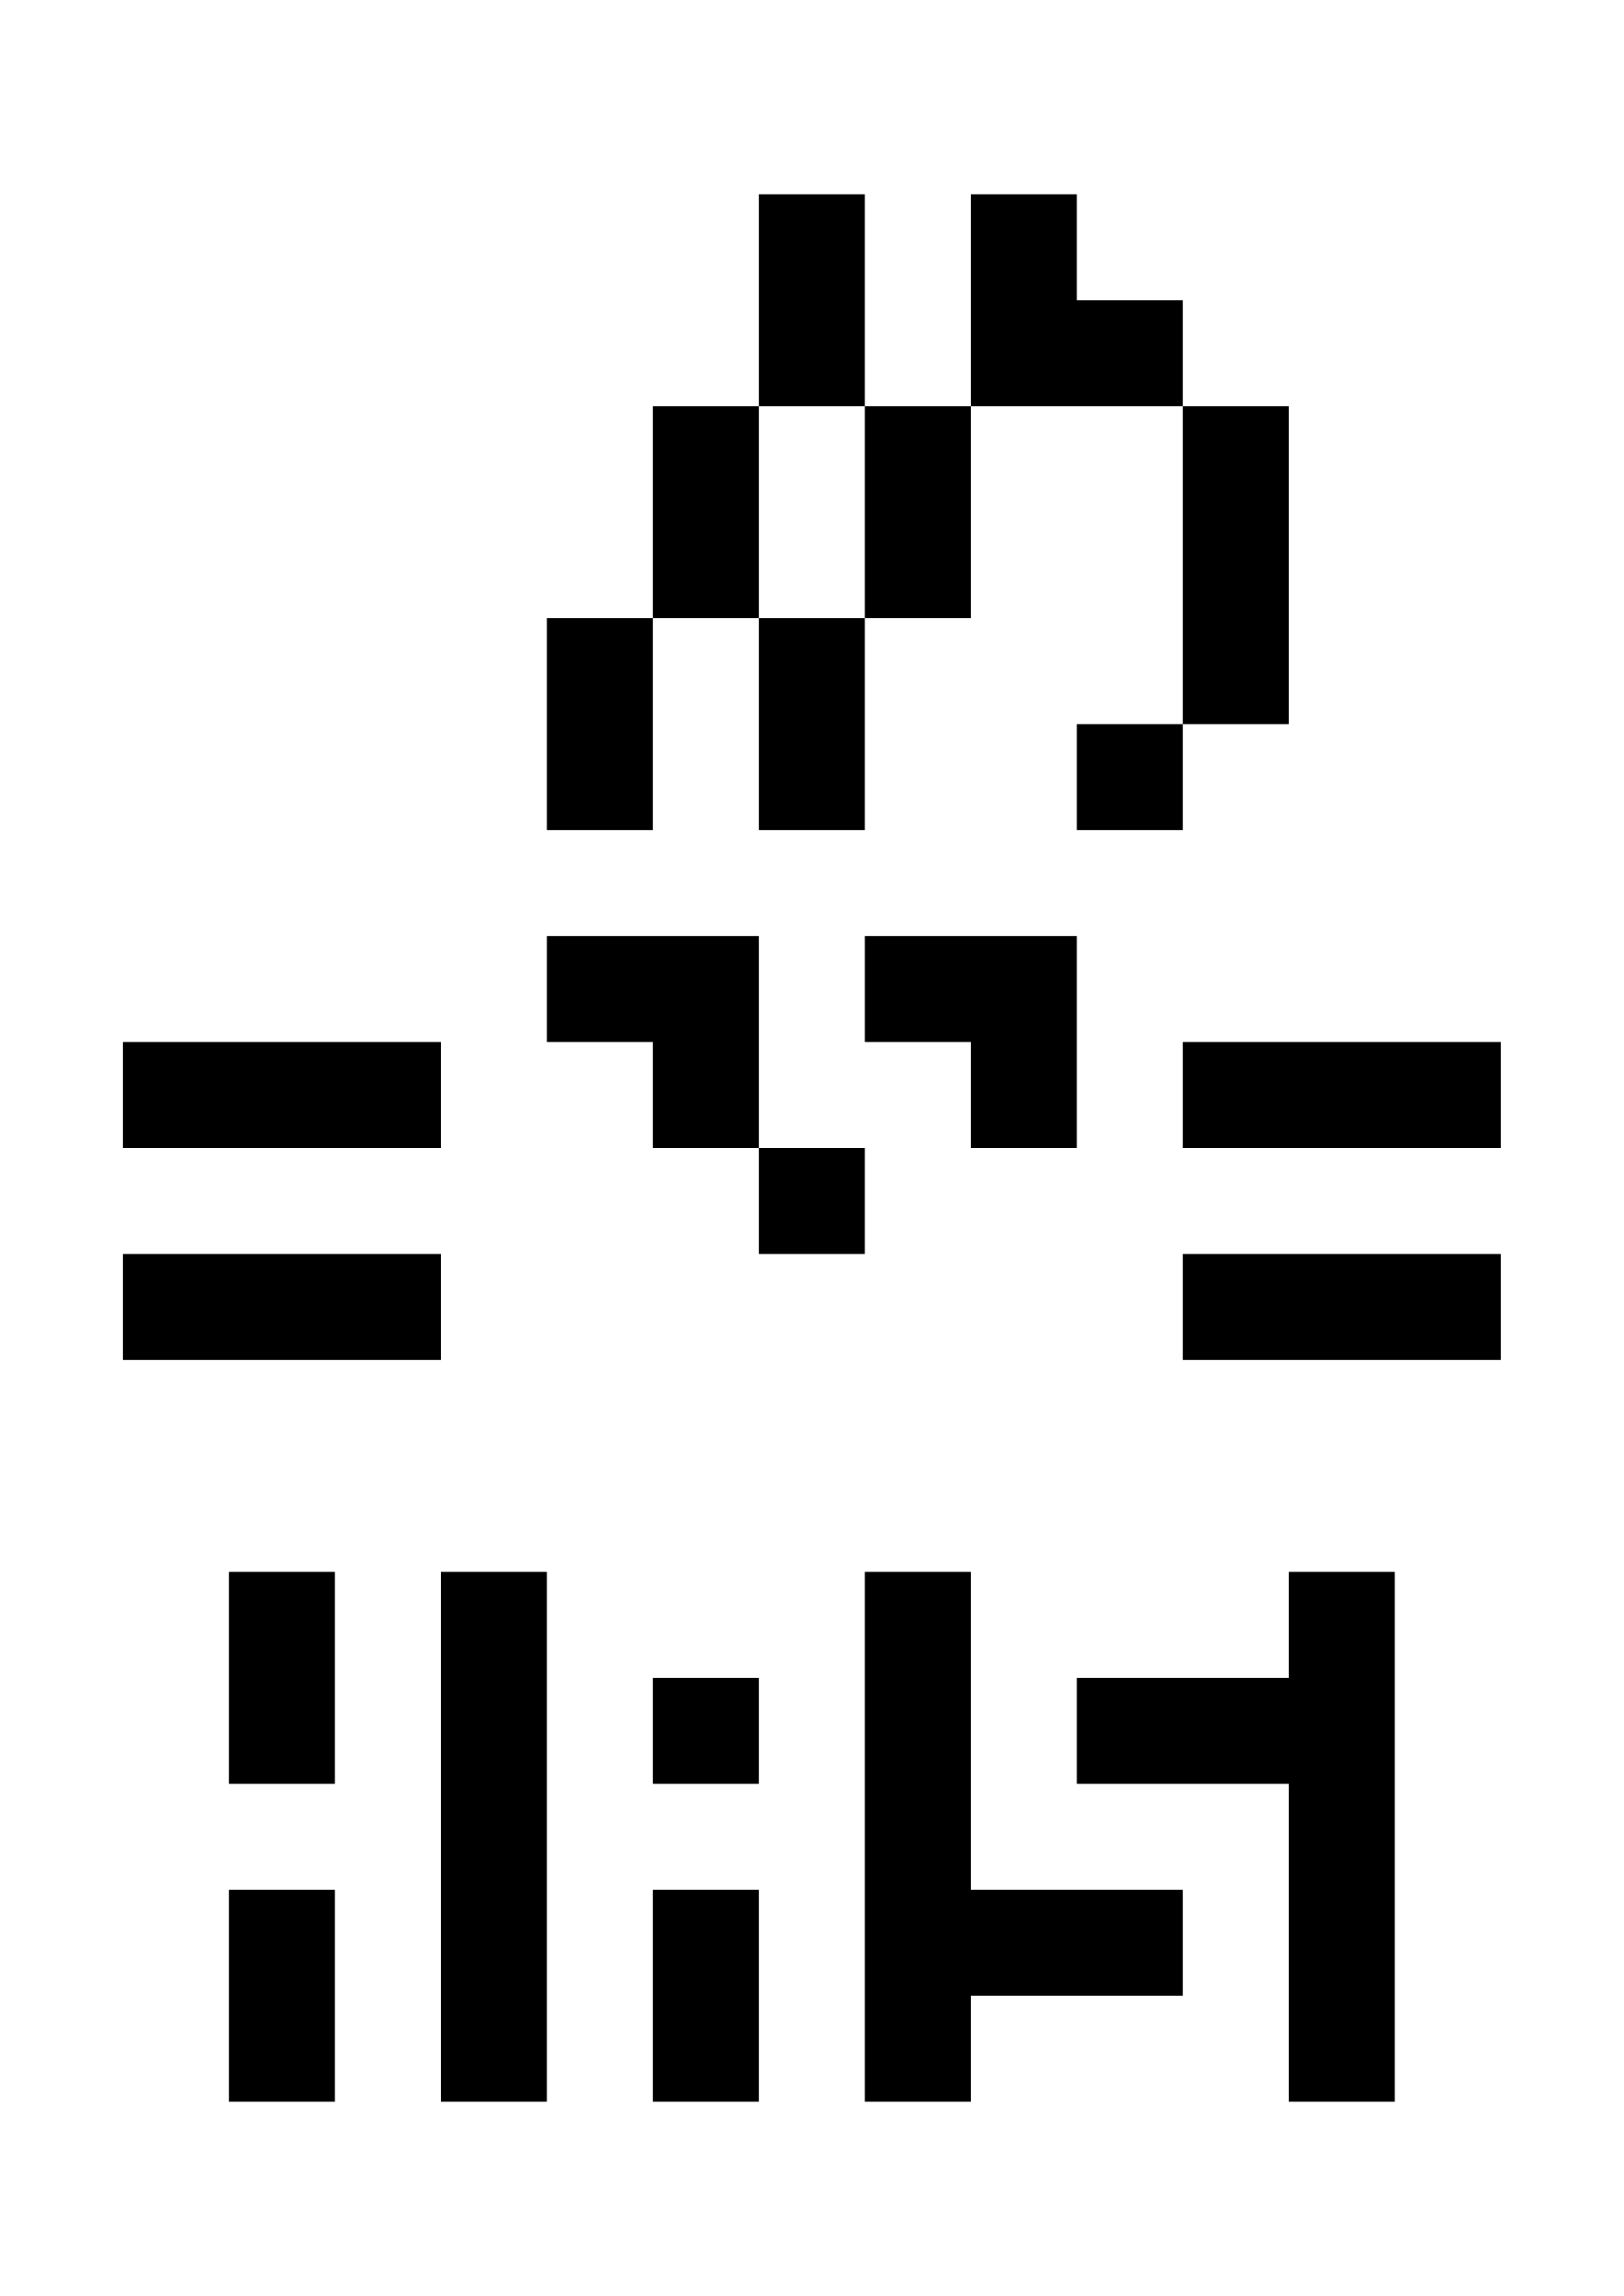
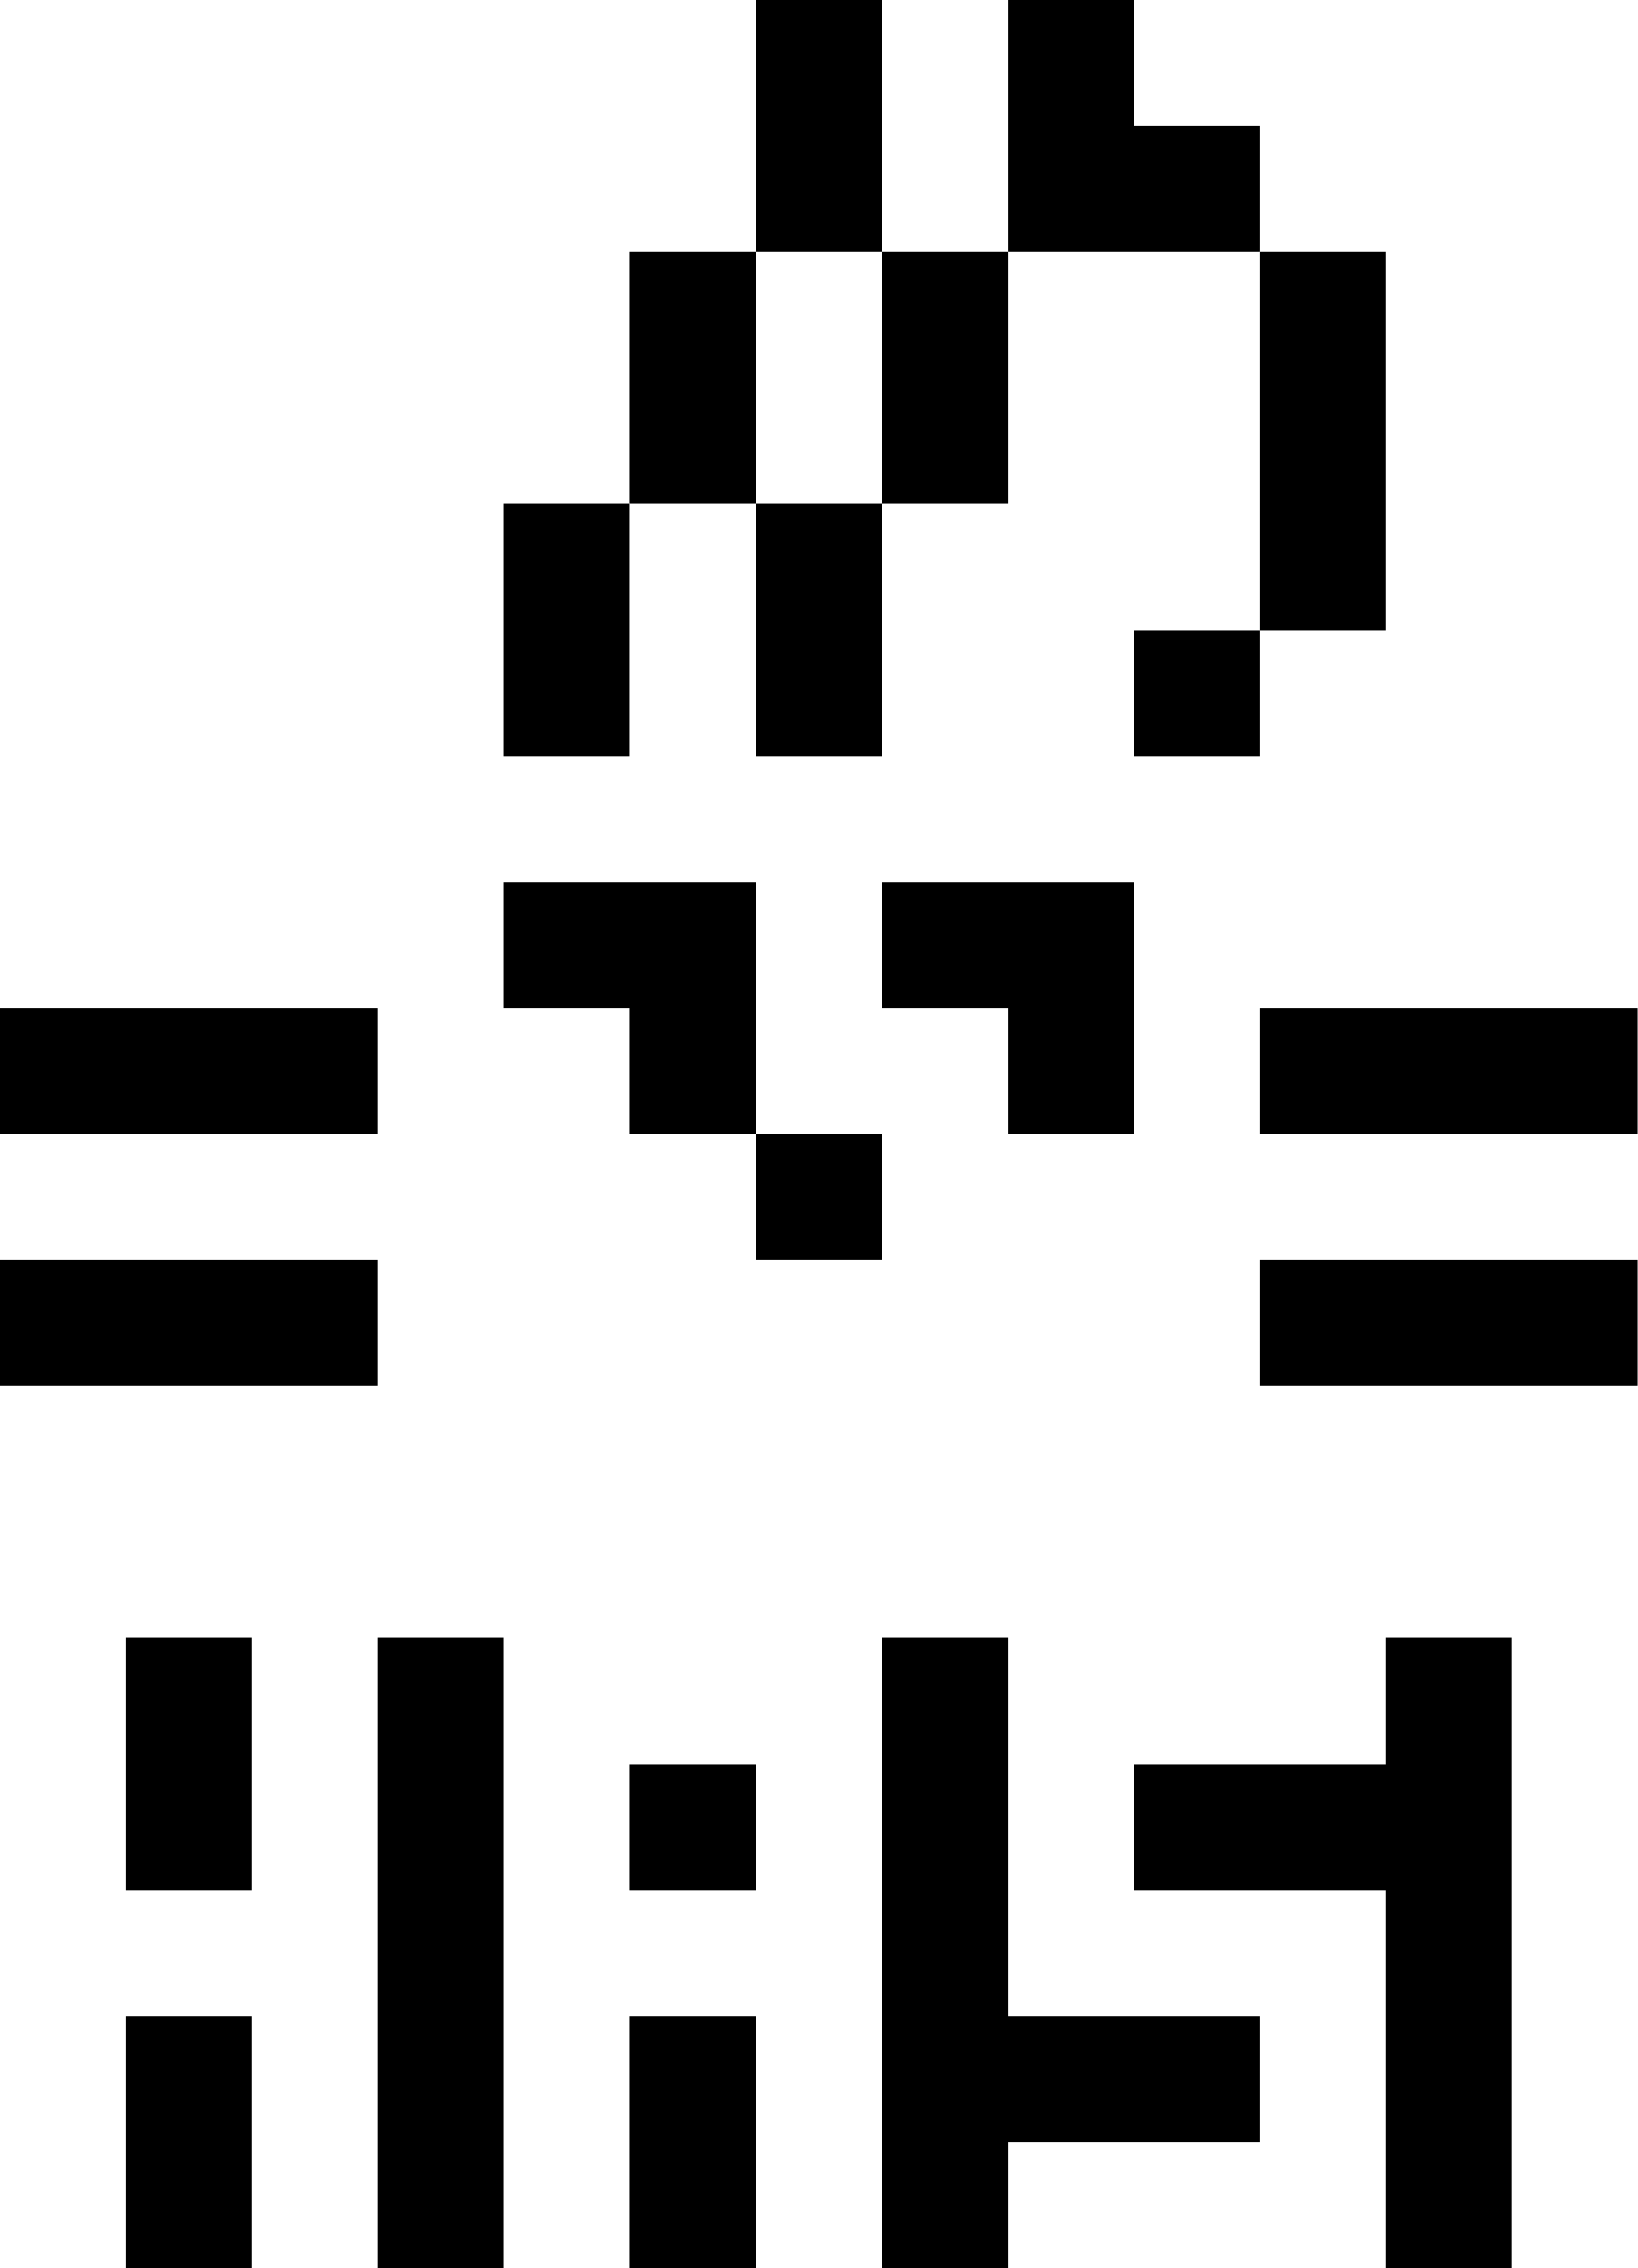
- <svg xmlns="http://www.w3.org/2000/svg" width="744.094" height="1052.362" id="svg2" version="1.1">
-   <defs id="defs4" />
-   <g id="layer1">
-     <path id="path3000" style="fill:#000000;fill-opacity:1;fill-rule:nonzero;stroke:none" d="m 493.476,331.895 48.571,0 0,48.571 -48.571,0 z m -194.286,48.571 -48.571,0 0,-97.143 48.571,0 z m 97.143,-194.286 -48.571,0 0,-97.143 48.571,0 z m -48.571,97.143 -48.571,0 0,-97.143 48.571,0 z m 0,0 48.571,0 0,97.143 -48.571,0 z m 48.571,-97.143 48.571,0 0,97.143 -48.571,0 z m 145.714,-48.571 0,48.571 -48.571,0 -48.571,0 0,-97.143 48.571,0 0,48.571 z m 0,48.571 48.571,0 0,145.714 -48.571,0 z m 0,437.143 0,-48.571 145.714,0 0,48.571 z m 0,-97.143 0,-48.571 145.714,0 0,48.571 z m -48.571,0 -48.571,0 0,-48.571 -48.571,0 0,-48.571 97.143,0 z m -145.714,0 48.571,0 0,48.571 -48.571,0 z m 0,0 -48.571,0 0,-48.571 -48.571,0 0,-48.571 97.143,0 z m -291.429,97.143 0,-48.571 145.714,0 0,48.571 z m 145.714,-145.714 0,48.571 -145.714,0 0,-48.571 z m -48.571,485.714 -48.571,0 0,-97.143 48.571,0 z m 48.571,-242.857 48.571,0 0,242.857 -48.571,0 z m -97.143,0 48.571,0 0,97.143 -48.571,0 z m 242.857,242.857 -48.571,0 0,-97.143 48.571,0 z m -48.571,-194.286 48.571,0 0,48.571 -48.571,0 z m 340,194.286 -48.571,0 0,-145.714 -97.143,0 0,-48.571 97.143,0 0,-48.571 48.571,0 z m -97.143,-97.143 0,48.571 -97.143,0 0,48.571 -48.571,0 0,-242.857 48.571,0 0,145.714 z" />
+ <svg xmlns="http://www.w3.org/2000/svg" width="0208" height="0288" version="1.1">
+   <g fill="rgb(255,255,255)">
+     <path d="M 0000,0000 H 0208 V 0288 H 0000 Z " />
+   </g>
+   <g fill="rgb(000,000,000)">
+     <path d="M 0000,0128 H 0048 V 0144 H 0000 Z " />
+     <path d="M 0000,0160 H 0048 V 0176 H 0000 Z " />
+     <path d="M 0016,0208 H 0032 V 0240 H 0016 Z " />
+     <path d="M 0016,0256 H 0032 V 0288 H 0016 Z " />
+     <path d="M 0048,0208 H 0064 V 0288 H 0048 Z " />
+     <path d="M 0064,0064 H 0080 V 0096 H 0064 Z " />
+     <path d="M 0064,0112 H 0096 V 0144 H 0080 V 0128 H 0064 Z " />
+     <path d="M 0080,0032 H 0096 V 0064 H 0080 Z " />
+     <path d="M 0080,0224 H 0096 V 0240 H 0080 Z " />
+     <path d="M 0080,0256 H 0096 V 0288 H 0080 Z " />
+     <path d="M 0096,0000 H 0112 V 0032 H 0096 Z " />
+     <path d="M 0096,0064 H 0112 V 0096 H 0096 Z " />
+     <path d="M 0096,0144 H 0112 V 0160 H 0096 Z " />
+     <path d="M 0112,0032 H 0128 V 0064 H 0112 Z " />
+     <path d="M 0112,0112 H 0144 V 0144 H 0128 V 0128 H 0112 Z " />
+     <path d="M 0112,0208 H 0128 V 0256 H 0160 V 0272 H 0128 V 0288 H 0112 Z " />
+     <path d="M 0128,0000 H 0144 V 0016 H 0160 V 0032 H 0128 Z " />
+     <path d="M 0144,0080 H 0160 V 0096 H 0144 Z " />
+     <path d="M 0144,0224 H 0176 V 0208 H 0192 V 0288 H 0176 V 0240 H 0144 Z " />
+     <path d="M 0160,0032 H 0176 V 0080 H 0160 Z " />
+     <path d="M 0160,0128 H 0208 V 0144 H 0160 Z " />
+     <path d="M 0160,0160 H 0208 V 0176 H 0160 Z " />
  </g>
</svg>
